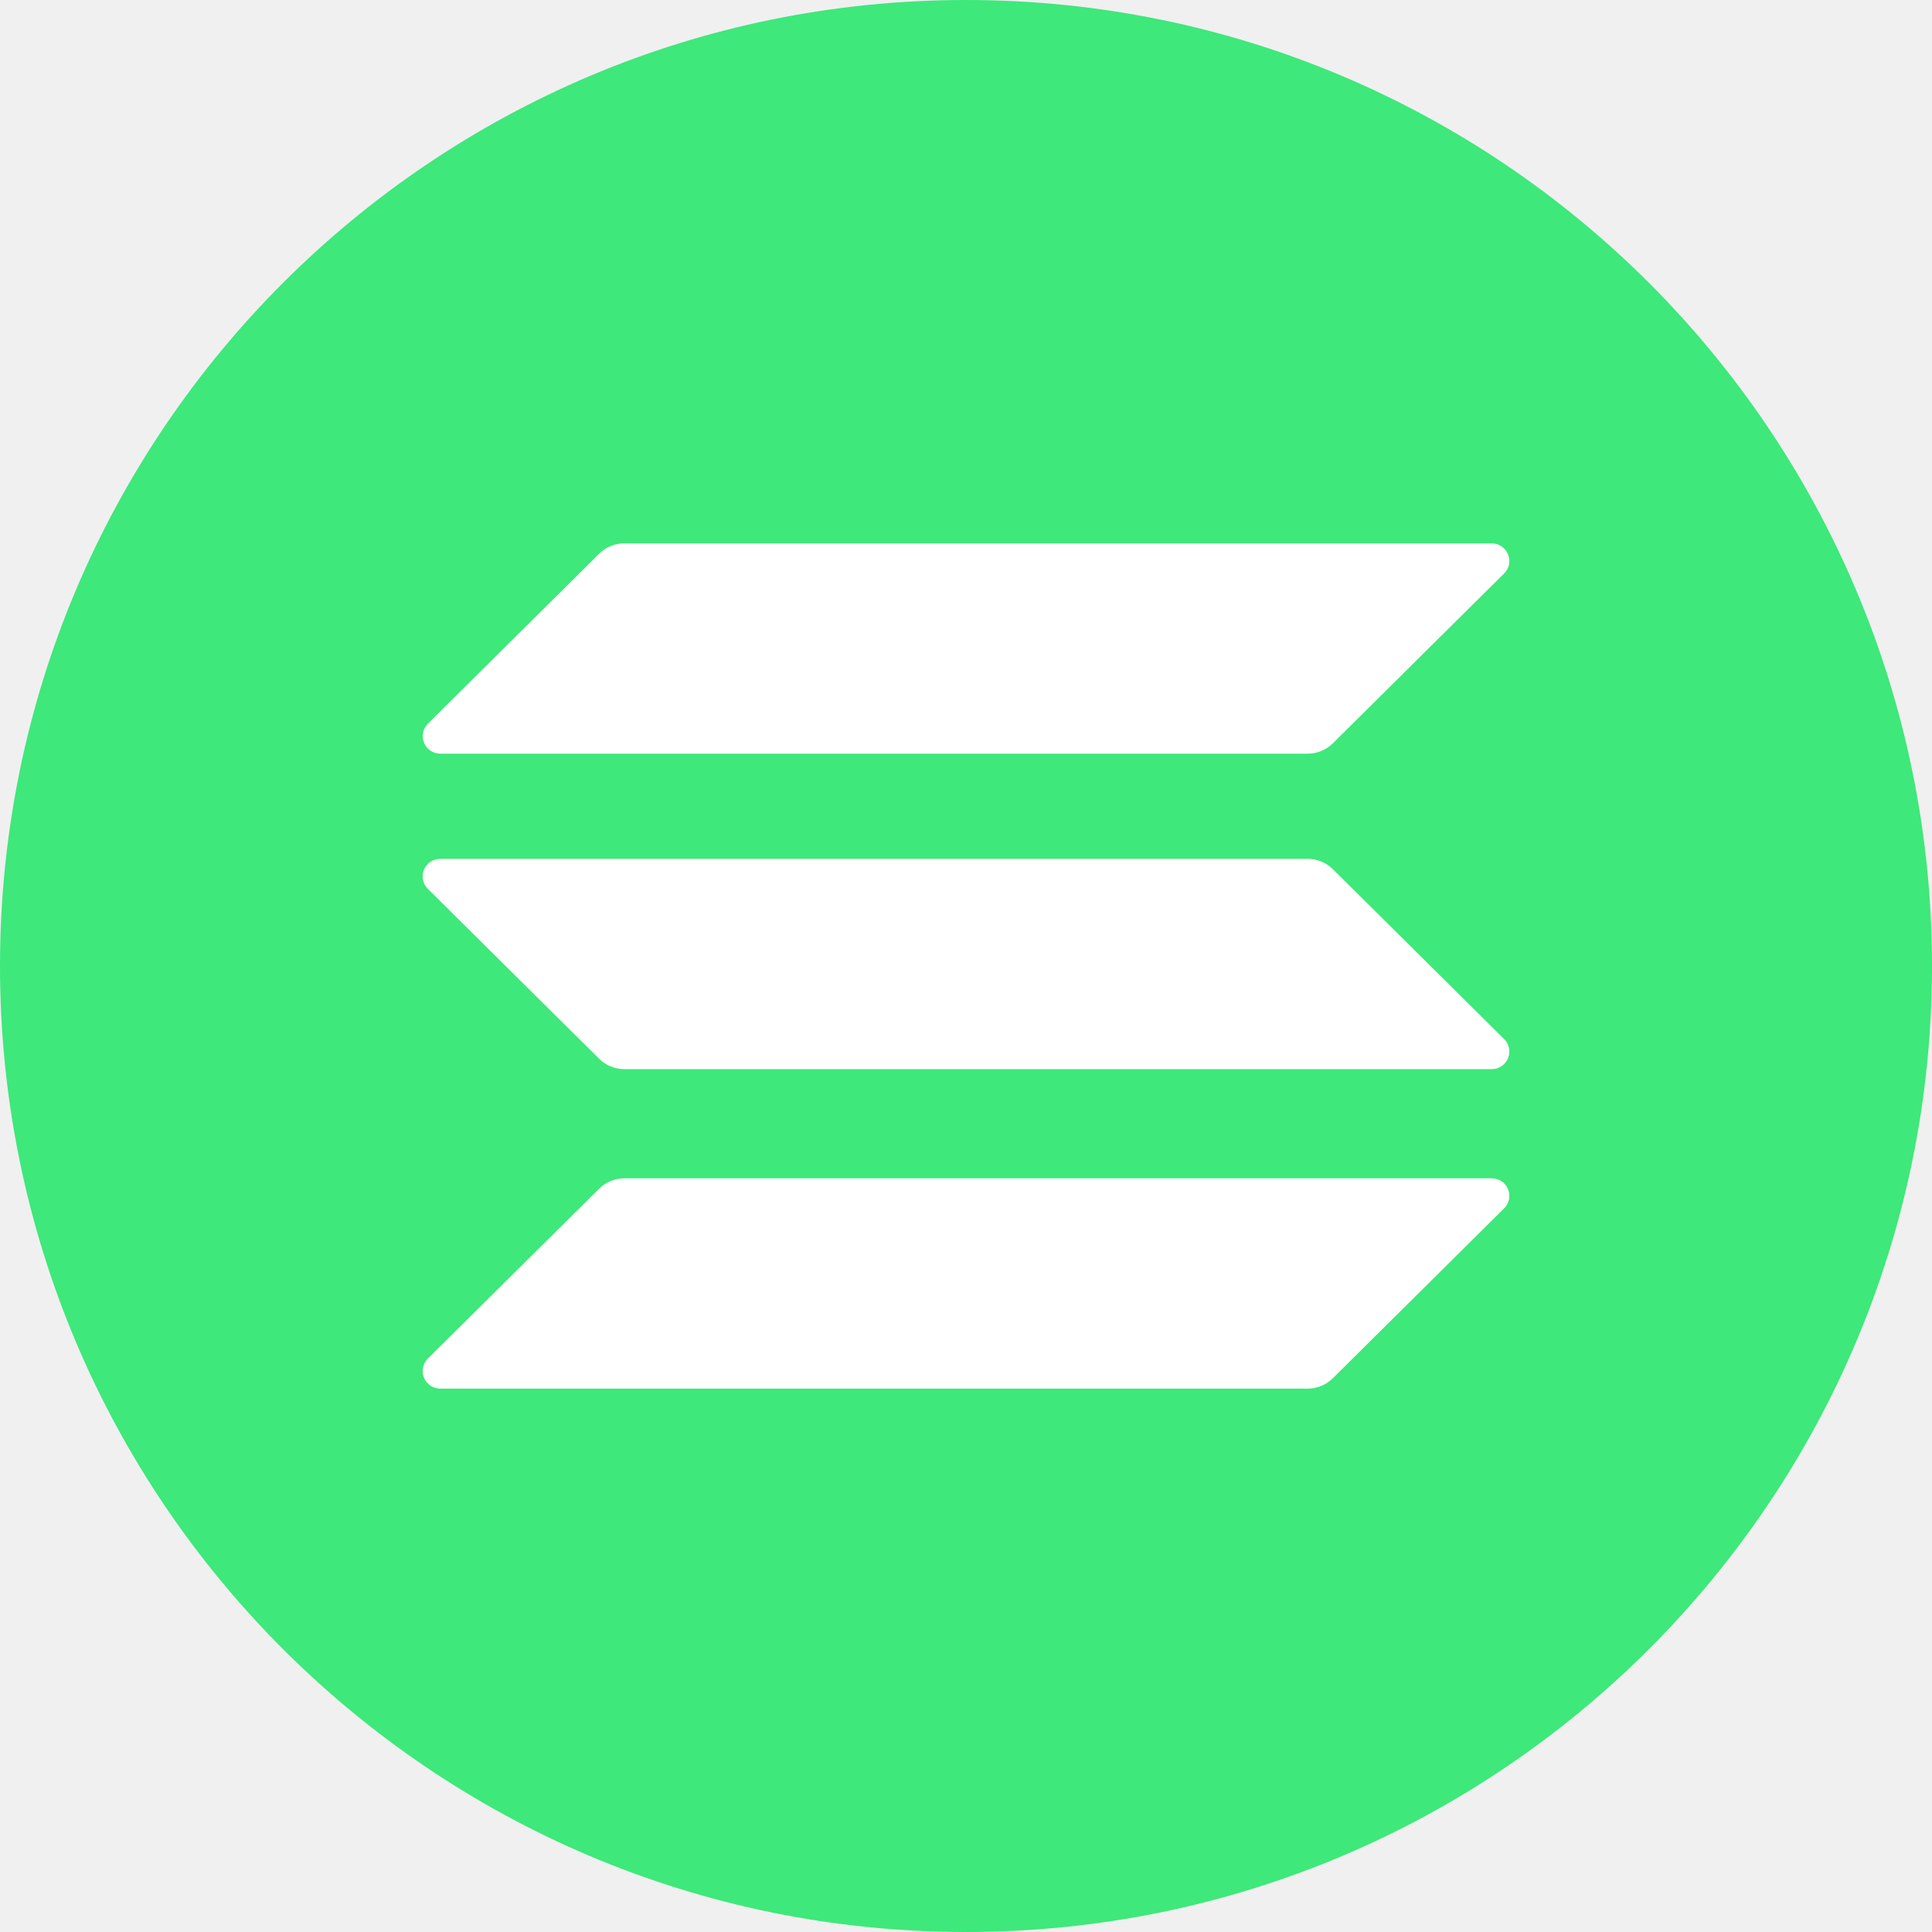
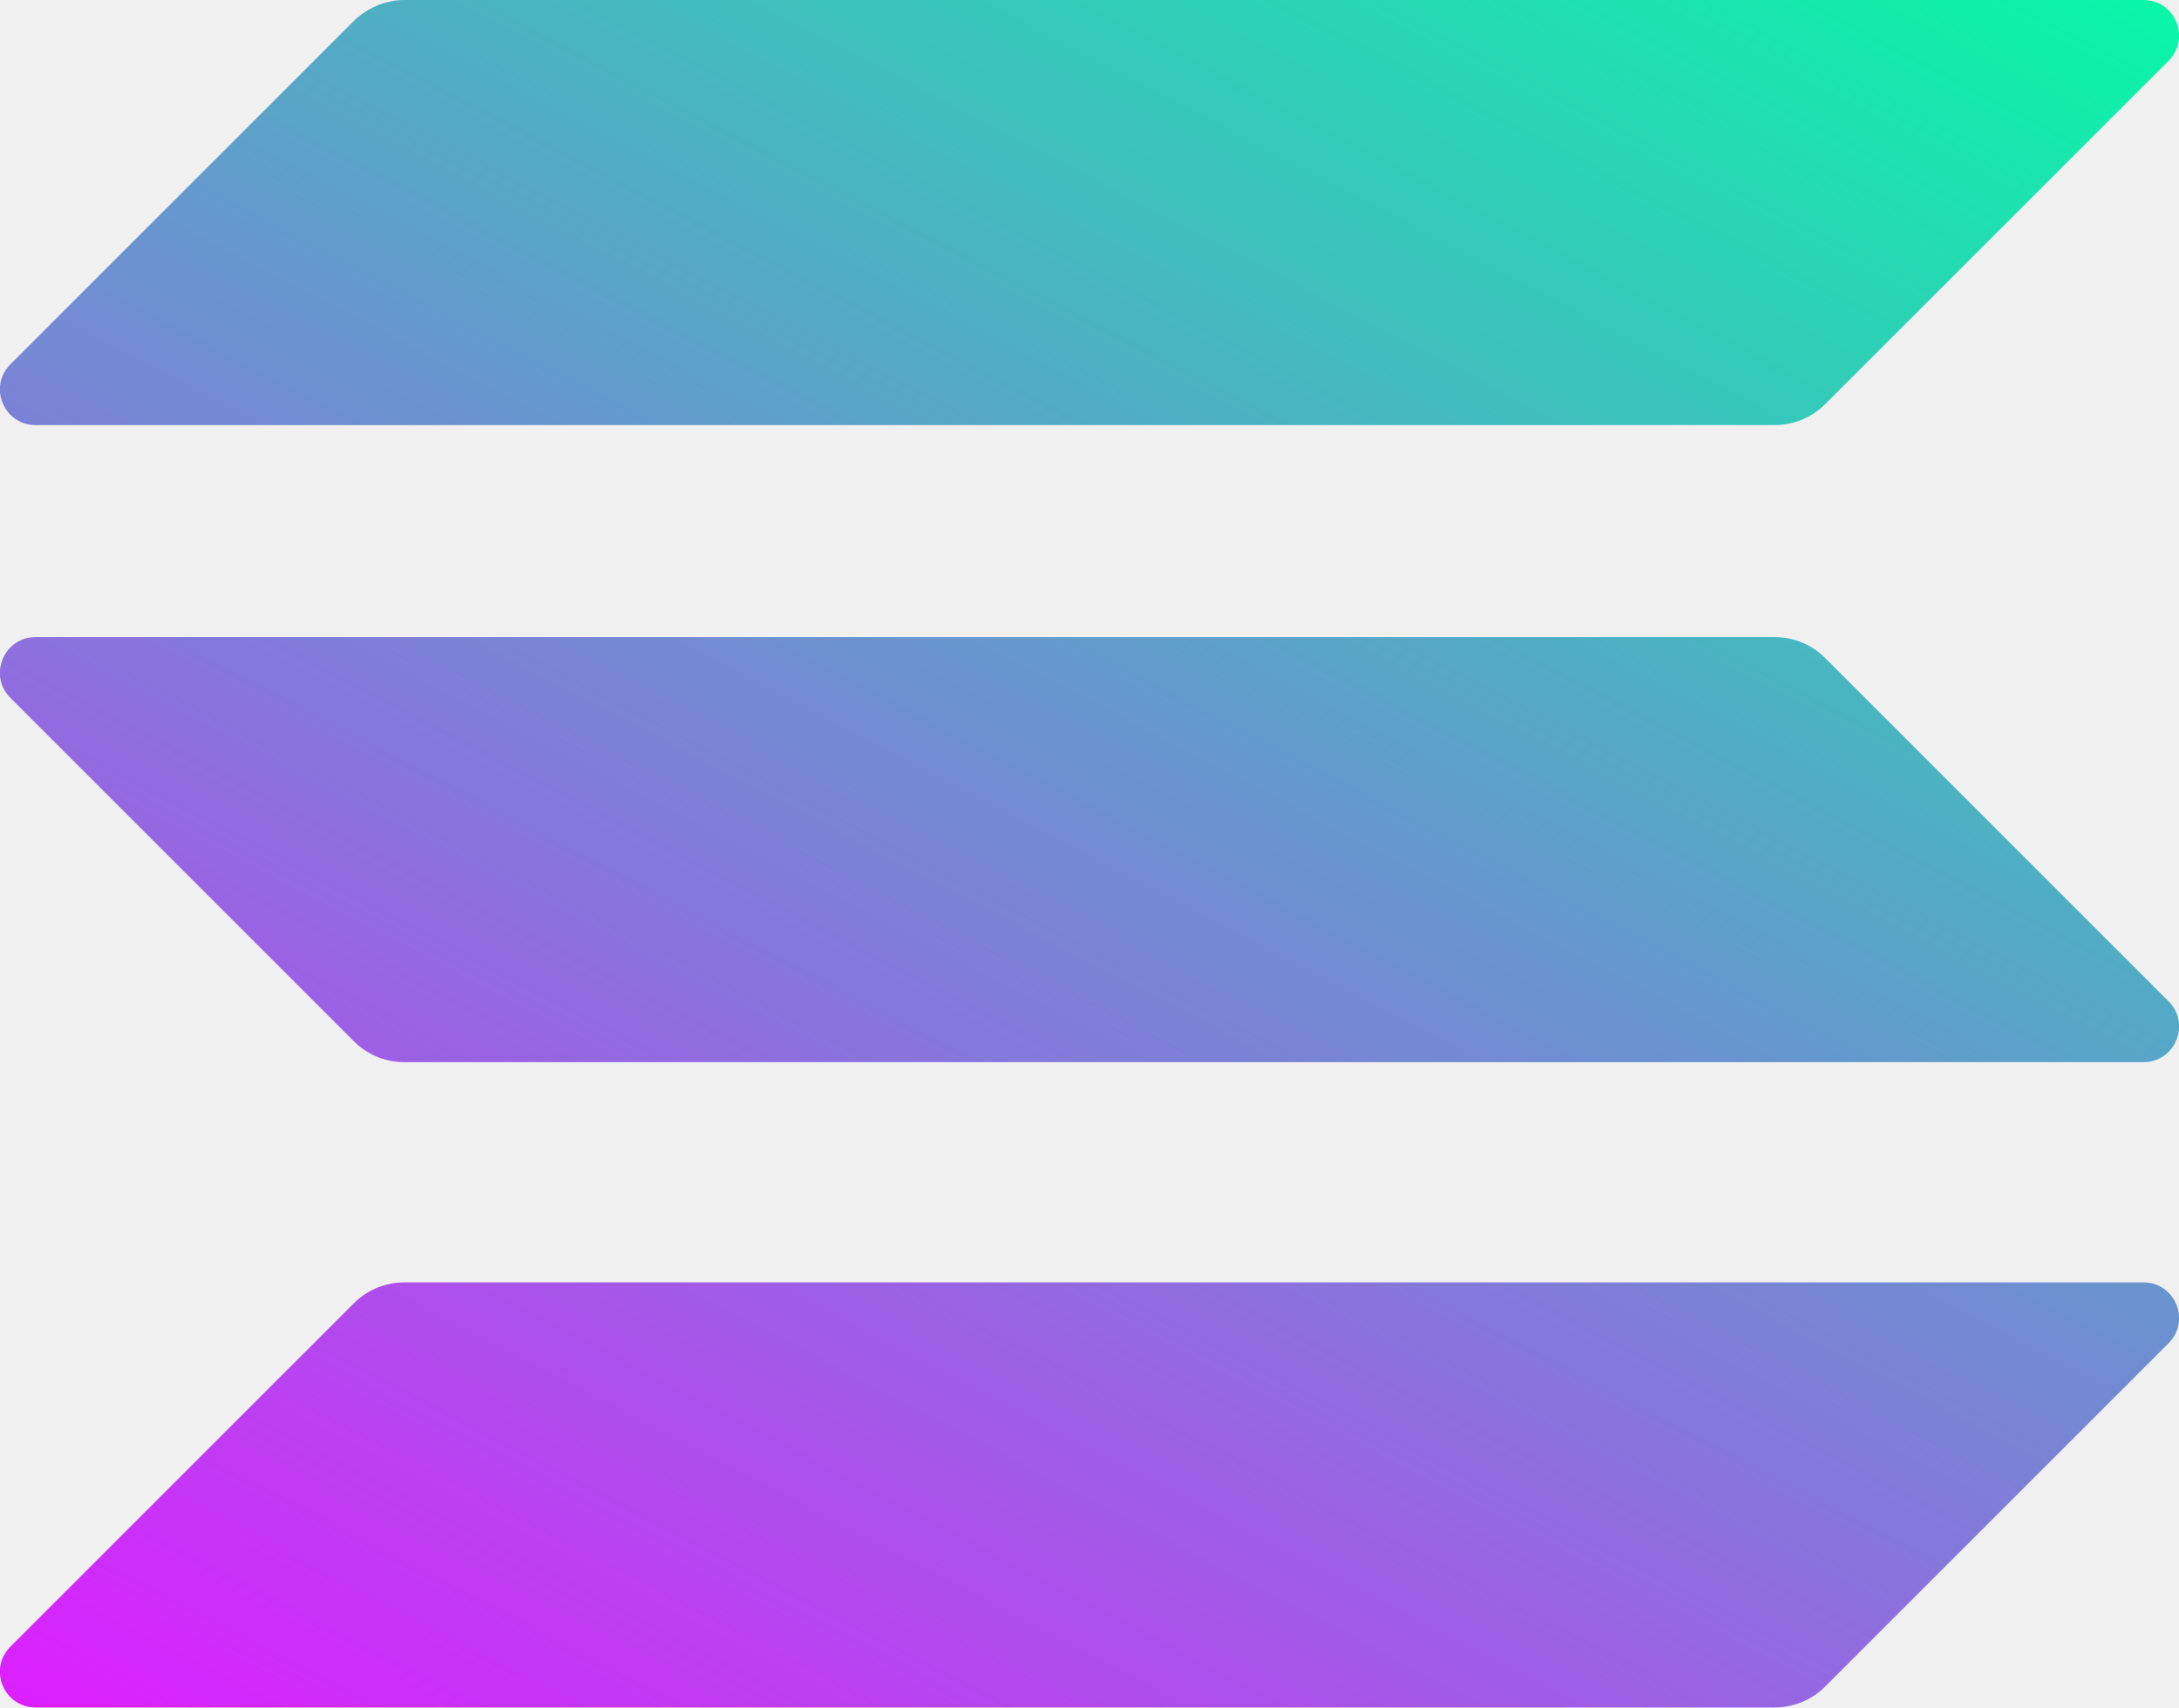
- <svg xmlns="http://www.w3.org/2000/svg" width="32" height="32" viewBox="0 0 32 32">
-   <g fill="none">
-     <circle fill="#3ee87a" cx="16" cy="16" r="16" />
-     <path d="M9.925 19.687a.59.59 0 01.415-.17h14.366a.29.29 0 01.207.497l-2.838 2.815a.59.59 0 01-.415.171H7.294a.291.291 0 01-.207-.498l2.838-2.815zm0-10.517A.59.59 0 0110.34 9h14.366c.261 0 .392.314.207.498l-2.838 2.815a.59.59 0 01-.415.17H7.294a.291.291 0 01-.207-.497L9.925 9.17zm12.15 5.225a.59.59 0 00-.415-.17H7.294a.291.291 0 00-.207.498l2.838 2.815c.11.109.26.17.415.17h14.366a.291.291 0 00.207-.498l-2.838-2.815z" fill="#FFF" />
-   </g>
+ <svg xmlns="http://www.w3.org/2000/svg" viewBox="0 0 397.7 311.7" role="img" aria-label="Solana">
+   <defs>
+     <linearGradient id="solana-grad" x1="360.879" y1="351.455" x2="141.213" y2="-69.294" gradientUnits="userSpaceOnUse" gradientTransform="matrix(1 0 0 -1 0 314)">
+       <stop offset="0" stop-color="#00FFA3" />
+       <stop offset="1" stop-color="#DC1FFF" />
+     </linearGradient>
+   </defs>
+   <path fill="url(#solana-grad)" d="M64.6 237.9c2.4-2.4 5.7-3.8 9.2-3.8h317.4c5.8 0 8.7 7 4.6 11.1l-62.7 62.7c-2.4 2.4-5.7 3.8-9.2 3.8H6.5c-5.8 0-8.7-7-4.6-11.1l62.7-62.7z" />
+   <path fill="url(#solana-grad)" d="M64.6 3.8C67.1 1.4 70.4 0 73.8 0h317.4c5.8 0 8.7 7 4.6 11.1l-62.7 62.7c-2.4 2.4-5.7 3.8-9.2 3.8H6.5c-5.8 0-8.7-7-4.6-11.1L64.6 3.8z" />
+   <path fill="url(#solana-grad)" d="M333.1 120.1c-2.4-2.4-5.7-3.8-9.2-3.8H6.5c-5.8 0-8.7 7-4.6 11.1l62.7 62.7c2.4 2.4 5.7 3.8 9.2 3.8h317.4c5.8 0 8.7-7 4.6-11.1l-62.7-62.7z" />
</svg>
